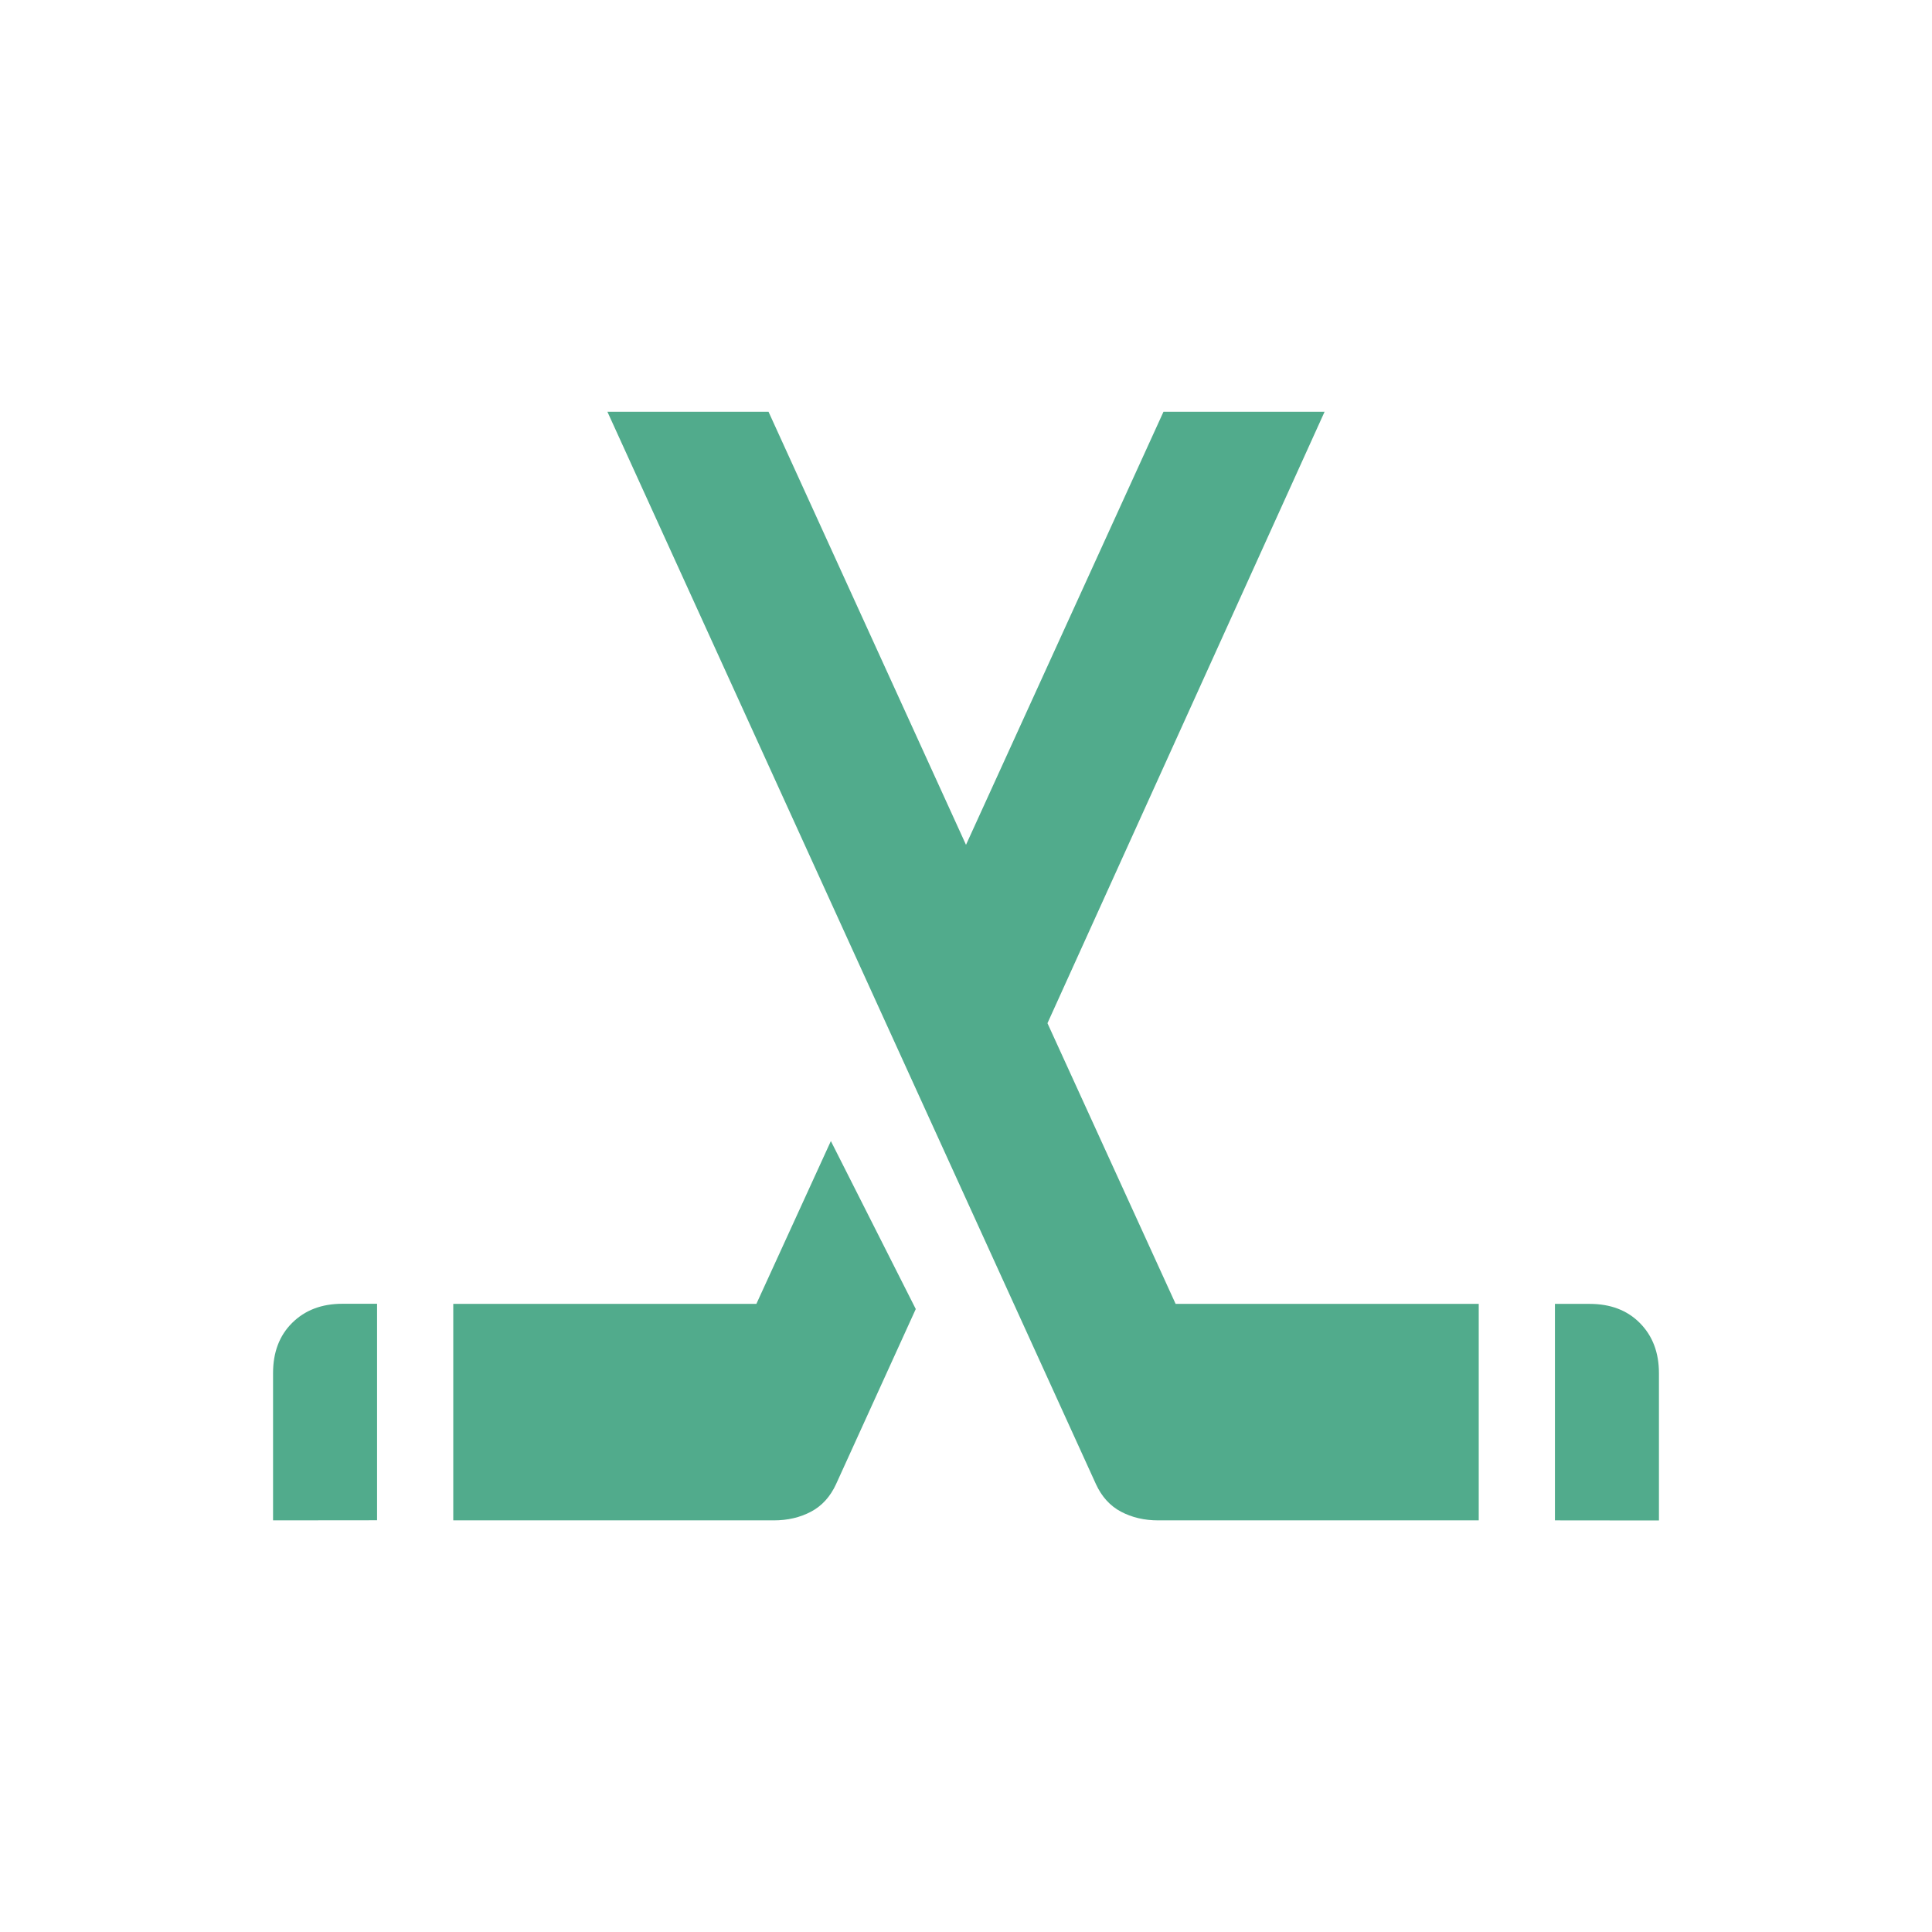
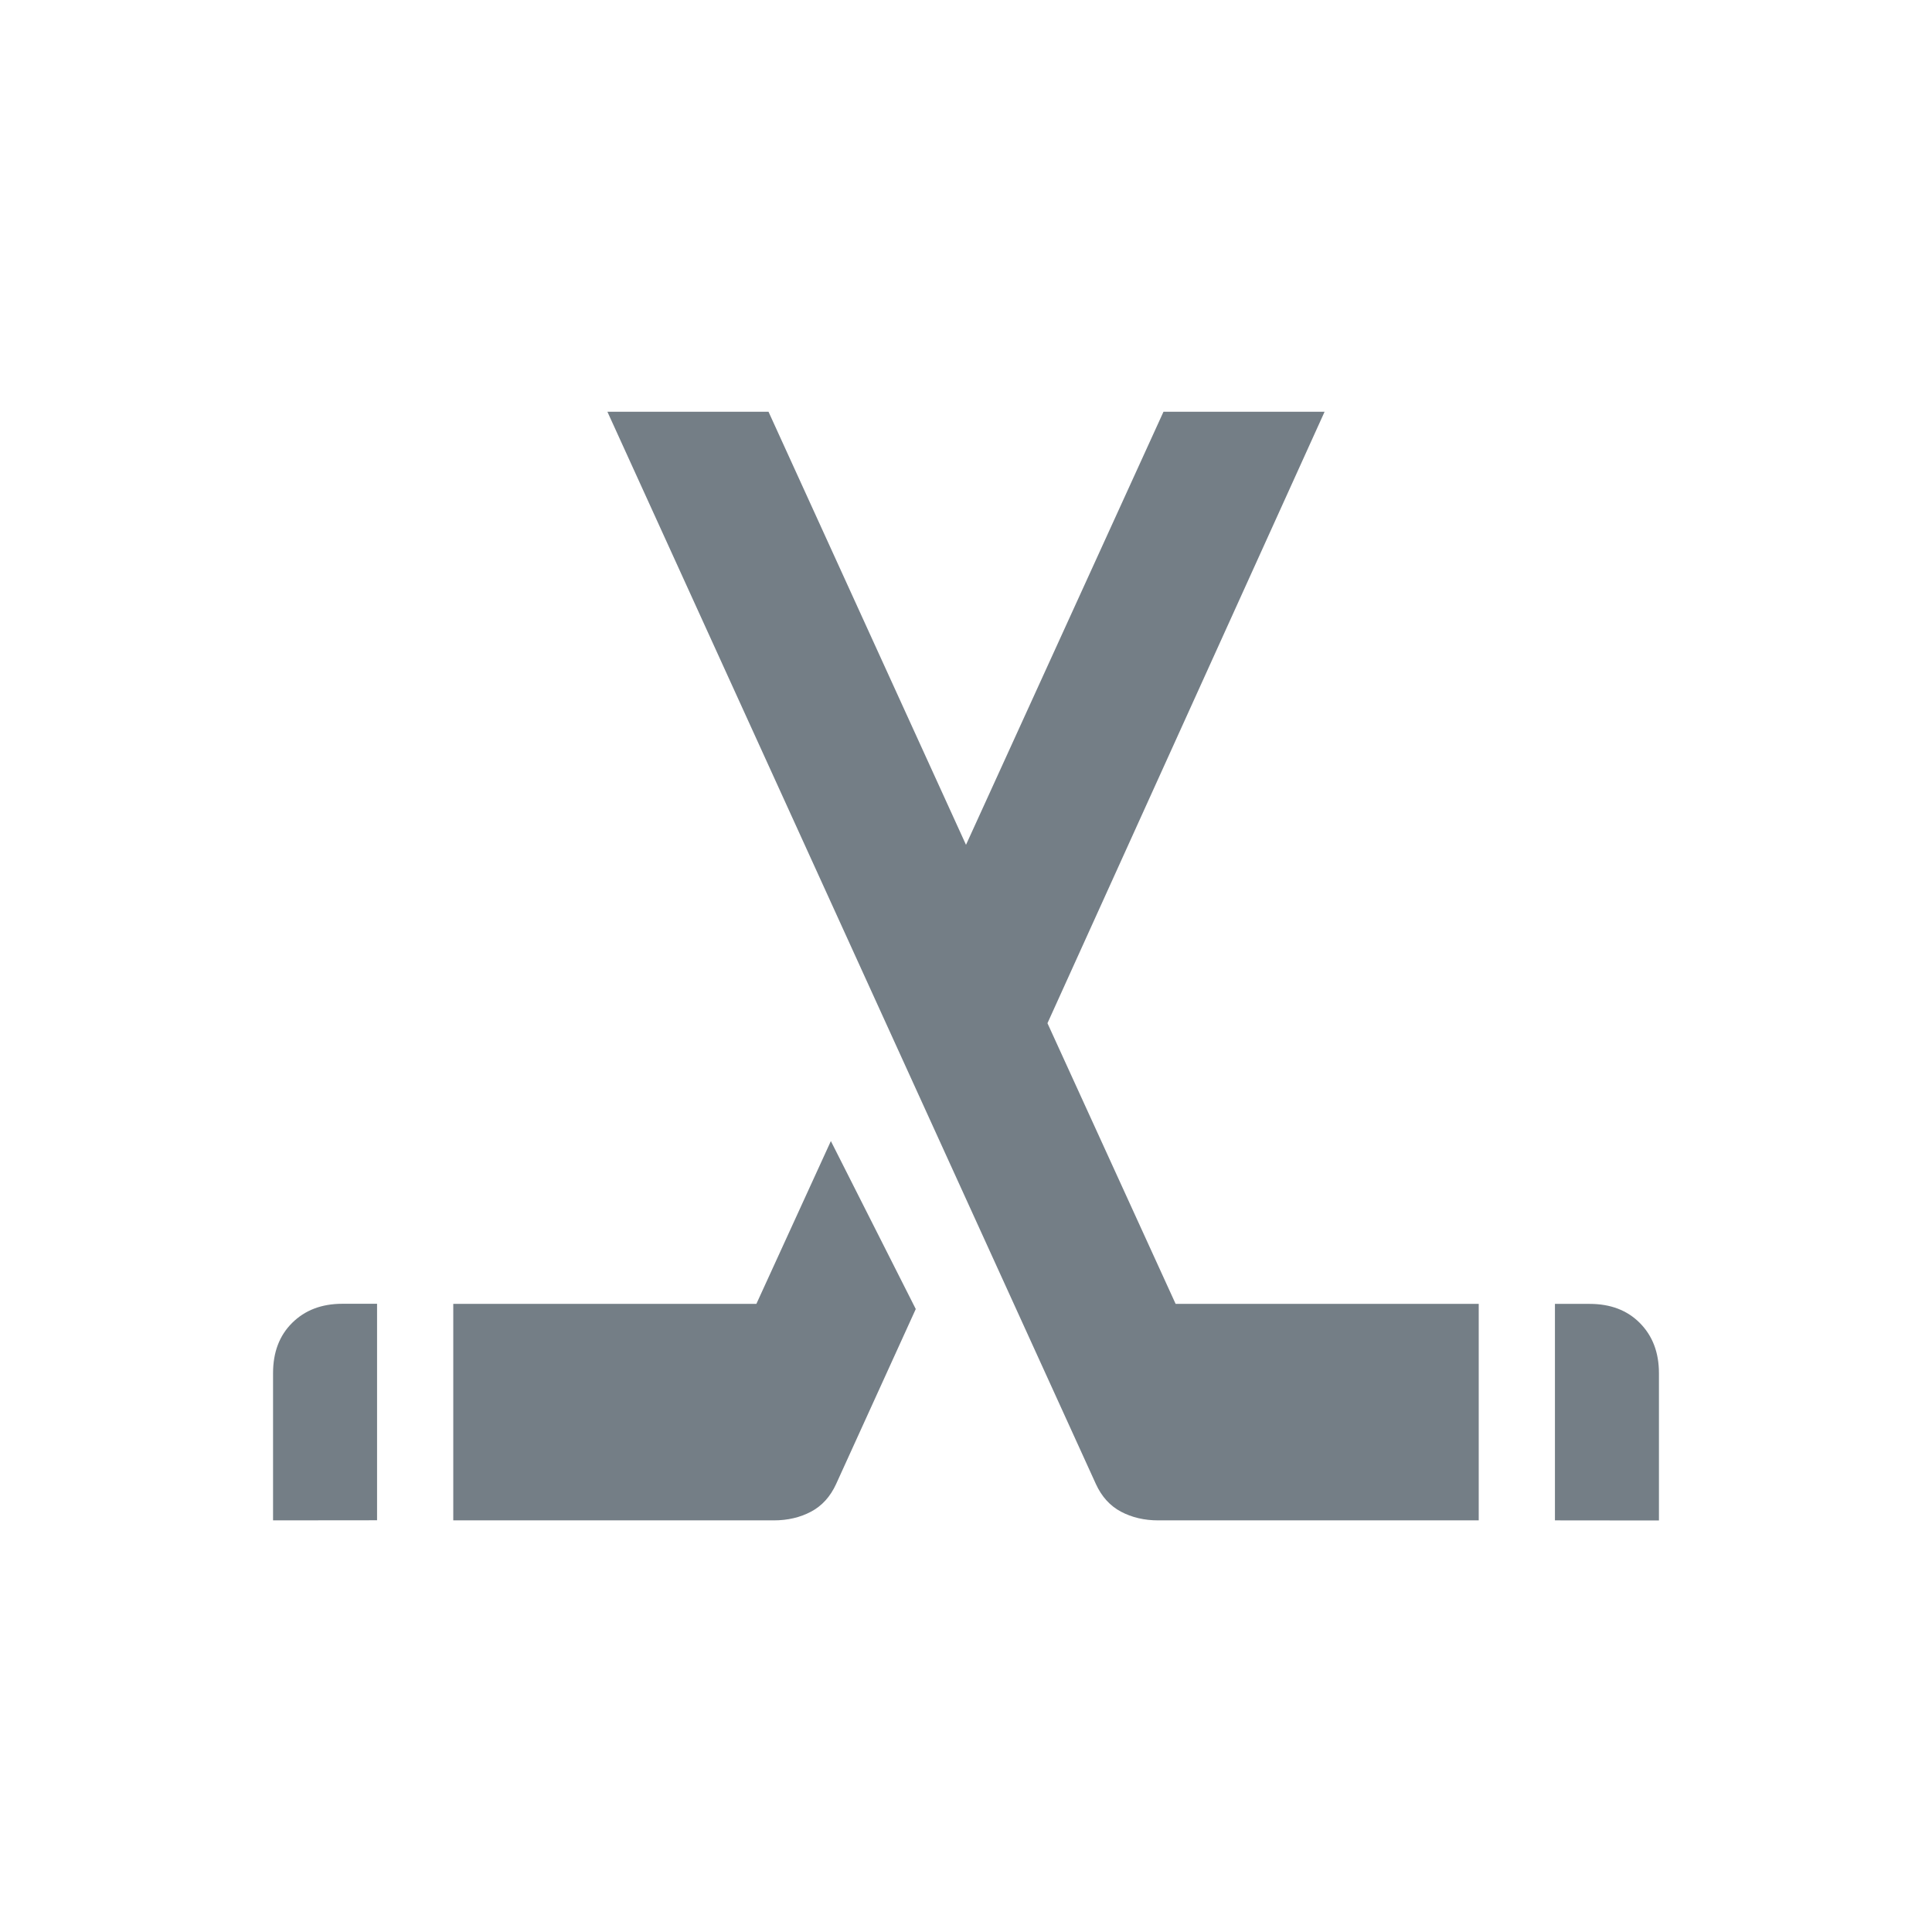
<svg xmlns="http://www.w3.org/2000/svg" height="18" viewBox="0 0 18 18" width="18">
-   <path d="m2.544 14.165v-1.372c0-.194.059-.35.178-.468s.274-.178.468-.178h.323v2.017zm1.679 0v-2.017h2.824l.694-1.517.791 1.565-.742 1.63c-.054.118-.132.204-.234.258-.102.054-.218.081-.347.081zm10.264 0v-2.017h.323c.194 0 .35.059.468.178s.178.274.178.468v1.372zm-.71 0h-2.986c-.129 0-.245-.027-.347-.081s-.18-.14-.234-.258l-4.551-9.99h1.501l1.84 4.035 1.84-4.035h1.501l-2.582 5.697 1.194 2.615h2.824z" fill="#51ab8c" />
+   <path d="m2.544 14.165v-1.372c0-.194.059-.35.178-.468s.274-.178.468-.178h.323v2.017zm1.679 0v-2.017h2.824l.694-1.517.791 1.565-.742 1.63c-.054.118-.132.204-.234.258-.102.054-.218.081-.347.081zm10.264 0v-2.017h.323c.194 0 .35.059.468.178s.178.274.178.468v1.372zm-.71 0h-2.986c-.129 0-.245-.027-.347-.081s-.18-.14-.234-.258l-4.551-9.99h1.501l1.84 4.035 1.84-4.035h1.501l-2.582 5.697 1.194 2.615h2.824z" fill="#747E86" />
</svg>
